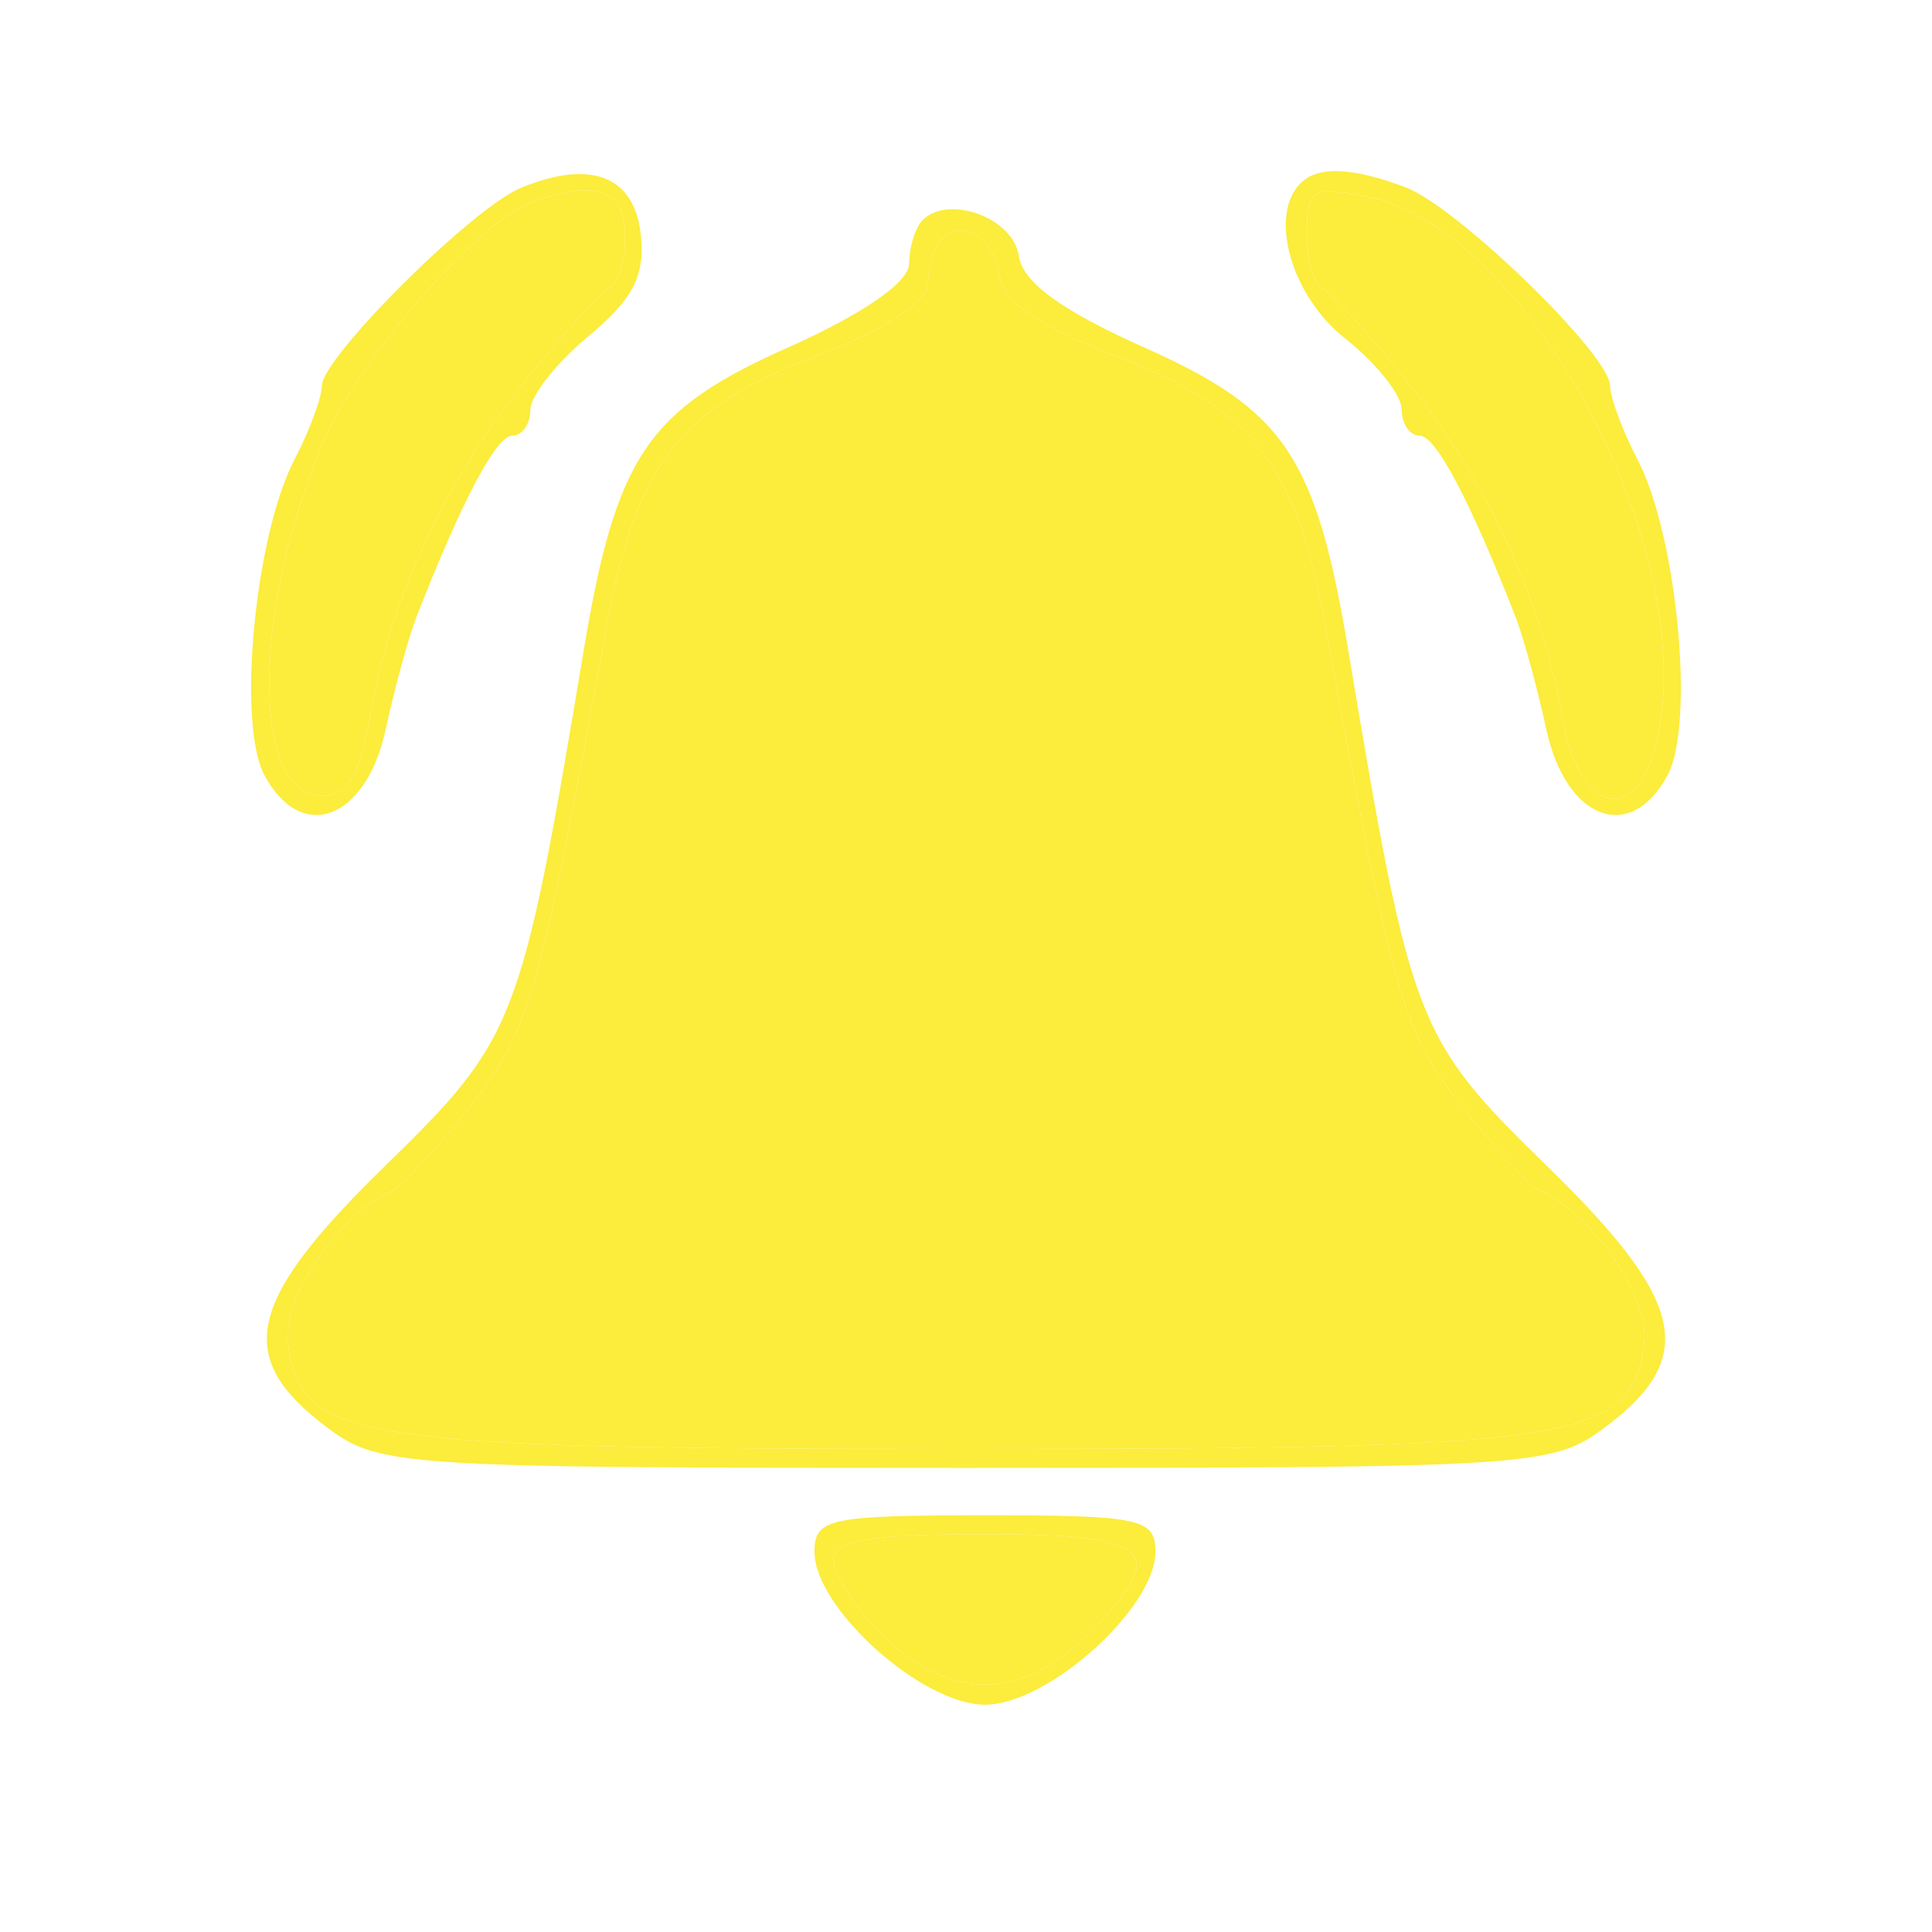
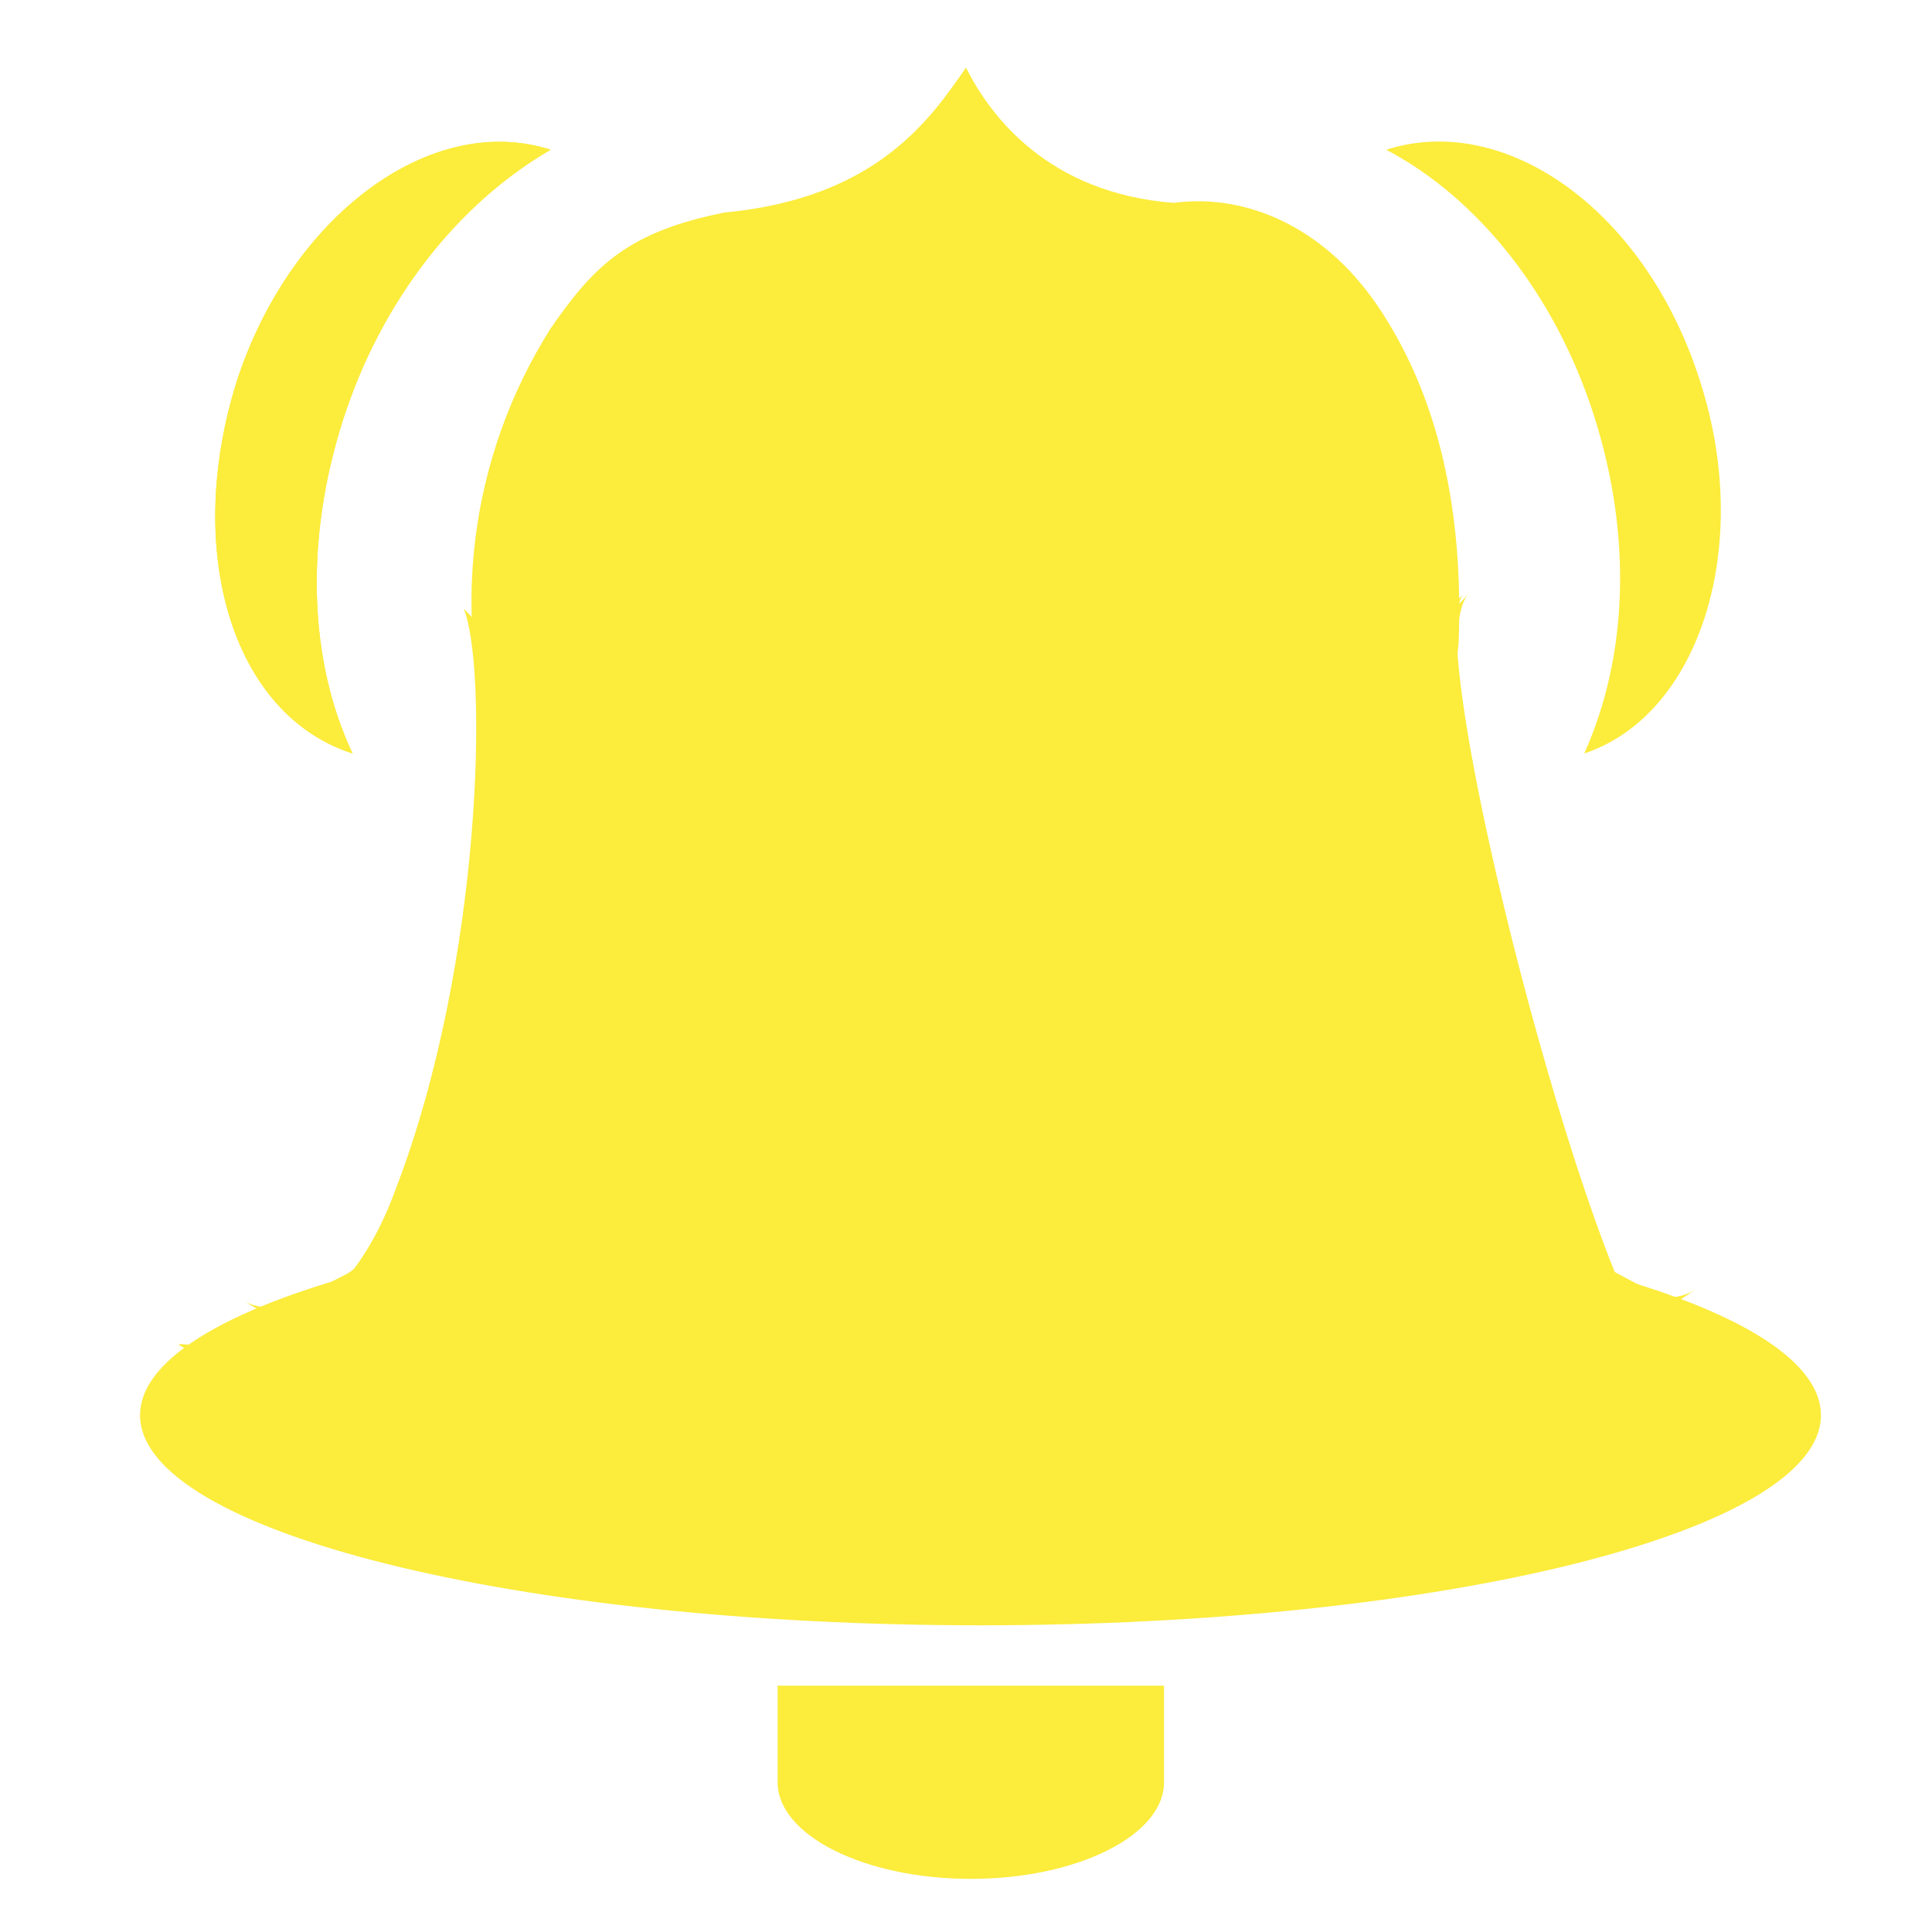
- <svg xmlns="http://www.w3.org/2000/svg" version="1.1" viewBox="0 0 102 102">
-   <path d="M27.488 9.924c-2.565 1.065-10.486 8.948-10.494 10.444-.004.622-.657 2.38-1.453 3.906-2.086 3.998-3.033 13.938-1.586 16.642 1.96 3.661 5.374 2.374 6.409-2.416.476-2.2 1.217-4.9 1.648-6 2.397-6.116 4.19-9.5 5.035-9.5.524 0 .953-.61.953-1.355s1.384-2.502 3.076-3.903c2.359-1.954 3-3.212 2.75-5.395-.352-3.071-2.655-3.951-6.338-2.423m41.179-.257c-1.708 1.707-.494 5.956 2.342 8.196C72.654 19.162 74 20.849 74 21.613c0 .763.429 1.387.953 1.387.845 0 2.638 3.384 5.035 9.5.431 1.1 1.172 3.8 1.648 6 1.035 4.79 4.449 6.077 6.409 2.416 1.447-2.704.5-12.644-1.586-16.642-.796-1.526-1.449-3.284-1.453-3.906-.009-1.635-8.046-9.433-10.801-10.48-2.782-1.058-4.628-1.132-5.538-.221M28 10.708c-2.784 1.021-9.056 8.256-10.912 12.587C13.296 32.141 13.246 42 16.992 42c1.373 0 2.01-1.053 2.542-4.202 1.026-6.074 4.047-12.574 8.256-17.765 2.022-2.493 4.021-4.683 4.443-4.866.422-.184.767-1.421.767-2.75 0-2.429-1.572-2.966-5-1.709m41 1.584c0 1.398.345 2.691.767 2.875.422.183 2.421 2.373 4.443 4.866 4.209 5.191 7.23 11.691 8.256 17.765.885 5.239 3.988 5.966 5.039 1.18 2.198-10.009-6.836-26.894-15.295-28.586-2.94-.588-3.21-.428-3.21 1.9m-20.291-.668c-.39.39-.71 1.422-.711 2.293-.002.982-2.446 2.671-6.442 4.45-7.376 3.284-9.028 5.738-10.732 15.931-3.317 19.851-3.567 20.5-10.532 27.295-7.324 7.147-7.959 10.098-2.969 13.808C20.048 77.427 21.226 77.5 51 77.5s30.952-.073 33.677-2.099c4.99-3.71 4.355-6.661-2.969-13.808-6.965-6.795-7.215-7.444-10.532-27.295-1.701-10.178-3.36-12.647-10.696-15.921-4.442-1.982-6.492-3.474-6.692-4.868-.286-1.997-3.7-3.264-5.079-1.885m.979 1.022c-.379.378-.688 1.402-.688 2.276 0 1.018-2.182 2.434-6.084 3.947-7.079 2.745-9.339 5.676-10.874 14.106-3.6 19.776-4.094 21.506-7.274 25.506-1.756 2.211-3.574 4.178-4.038 4.371-2.732 1.141-5.815 5.592-5.537 7.993C15.801 76.079 18.467 76.5 51 76.5s35.199-.421 35.807-5.655c.278-2.401-2.805-6.852-5.537-7.993-.464-.193-2.282-2.16-4.038-4.371-3.18-4-3.674-5.73-7.274-25.506-1.533-8.416-3.798-11.362-10.834-14.09-4.191-1.625-6.134-2.94-6.335-4.286-.307-2.061-1.956-3.099-3.101-1.953M43 81.923C43 84.904 48.678 90 52 90s9-5.096 9-8.077C61 80.168 60.213 80 52 80s-9 .168-9 1.923m1 .441c0 .75 1.186 2.55 2.636 4 3.417 3.417 7.311 3.417 10.728 0C61.855 81.873 60.982 81 52 81c-6.089 0-8 .326-8 1.364" fill="#fcec3c" fill-rule="evenodd" />
-   <path d="M28 10.708c-2.784 1.021-9.056 8.256-10.912 12.587C13.296 32.141 13.246 42 16.992 42c1.373 0 2.01-1.053 2.542-4.202 1.026-6.074 4.047-12.574 8.256-17.765 2.022-2.493 4.021-4.683 4.443-4.866.422-.184.767-1.421.767-2.75 0-2.429-1.572-2.966-5-1.709m41 1.584c0 1.398.345 2.691.767 2.875.422.183 2.421 2.373 4.443 4.866 4.209 5.191 7.23 11.691 8.256 17.765.885 5.239 3.988 5.966 5.039 1.18 2.198-10.009-6.836-26.894-15.295-28.586-2.94-.588-3.21-.428-3.21 1.9m-19.312.354c-.379.378-.688 1.402-.688 2.276 0 1.018-2.182 2.434-6.084 3.947-7.079 2.745-9.339 5.676-10.874 14.106-3.6 19.776-4.094 21.506-7.274 25.506-1.756 2.211-3.574 4.178-4.038 4.371-2.732 1.141-5.815 5.592-5.537 7.993C15.801 76.079 18.467 76.5 51 76.5s35.199-.421 35.807-5.655c.278-2.401-2.805-6.852-5.537-7.993-.464-.193-2.282-2.16-4.038-4.371-3.18-4-3.674-5.73-7.274-25.506-1.533-8.416-3.798-11.362-10.834-14.09-4.191-1.625-6.134-2.94-6.335-4.286-.307-2.061-1.956-3.099-3.101-1.953M44 82.364c0 .75 1.186 2.55 2.636 4 3.417 3.417 7.311 3.417 10.728 0C61.855 81.873 60.982 81 52 81c-6.089 0-8 .326-8 1.364" fill="#fcec3c" fill-rule="evenodd" />
+ <svg xmlns="http://www.w3.org/2000/svg" width="400" height="400">
+   <g stroke-width="0" fill="#fcec3c">
+     <ellipse ry="43.5" rx="174" cy="293" cx="203" />
+     <path d="M137 323c19-22 45-22 64-1 19-20 44-21 62-2l34-51c-21-32-21-83 0-115 3-11 4-10 5-21 1-27-4-51-17-70-11-16-27-23-42-21-26-2-38-18-43-28-7 10-18 27-50 30-20 4-27 11-36 24a106 106 0 0 0-11 90c21 32 21 84 0 116l34 49z" />
+     <path d="m305 132-106 8" opacity="NaN" />
+     <path d="M241 349v20c0 11-18 20-40 20s-40-9-40-20v-20h80zm-98-22-93-58c10 7 32-9 48-35s21-53 11-59l93 58c10 6 5 33-11 59s-38 42-48 35z" />
+     <path d="m198 235 91-61c-10 7-5 33 12 59 17 25 39 41 50 34l-91 61c-11 6-33-9-50-35-17-25-22-51-12-58zM73 156c-25-8-35-42-24-77 11-34 40-56 65-48-19 11-35 31-43 56s-7 50 2 69z" />
+     <path d="M73 156c-25-8-35-42-24-77 11-34 40-56 65-48-19 11-35 31-43 56s-7 50 2 69zM287 31c25-8 54 13 65 48 11 34 0 69-24 77 9-20 10-45 2-70s-24-45-43-55z" />
+   </g>
+   <path d="m231 201 73-78c-9 10 10 94 23 142 13 47 50 30 40 18s-145-72-136-82z" fill="#fcec3c" />
+   <path d="m230 201 73-78c-9 10 27 147 41 158 14 10 35 12 22 18m-189-89-81-84c5 12 4 73-14 120-17 47-56 27-42 34" fill="#fcec3c" />
</svg>
